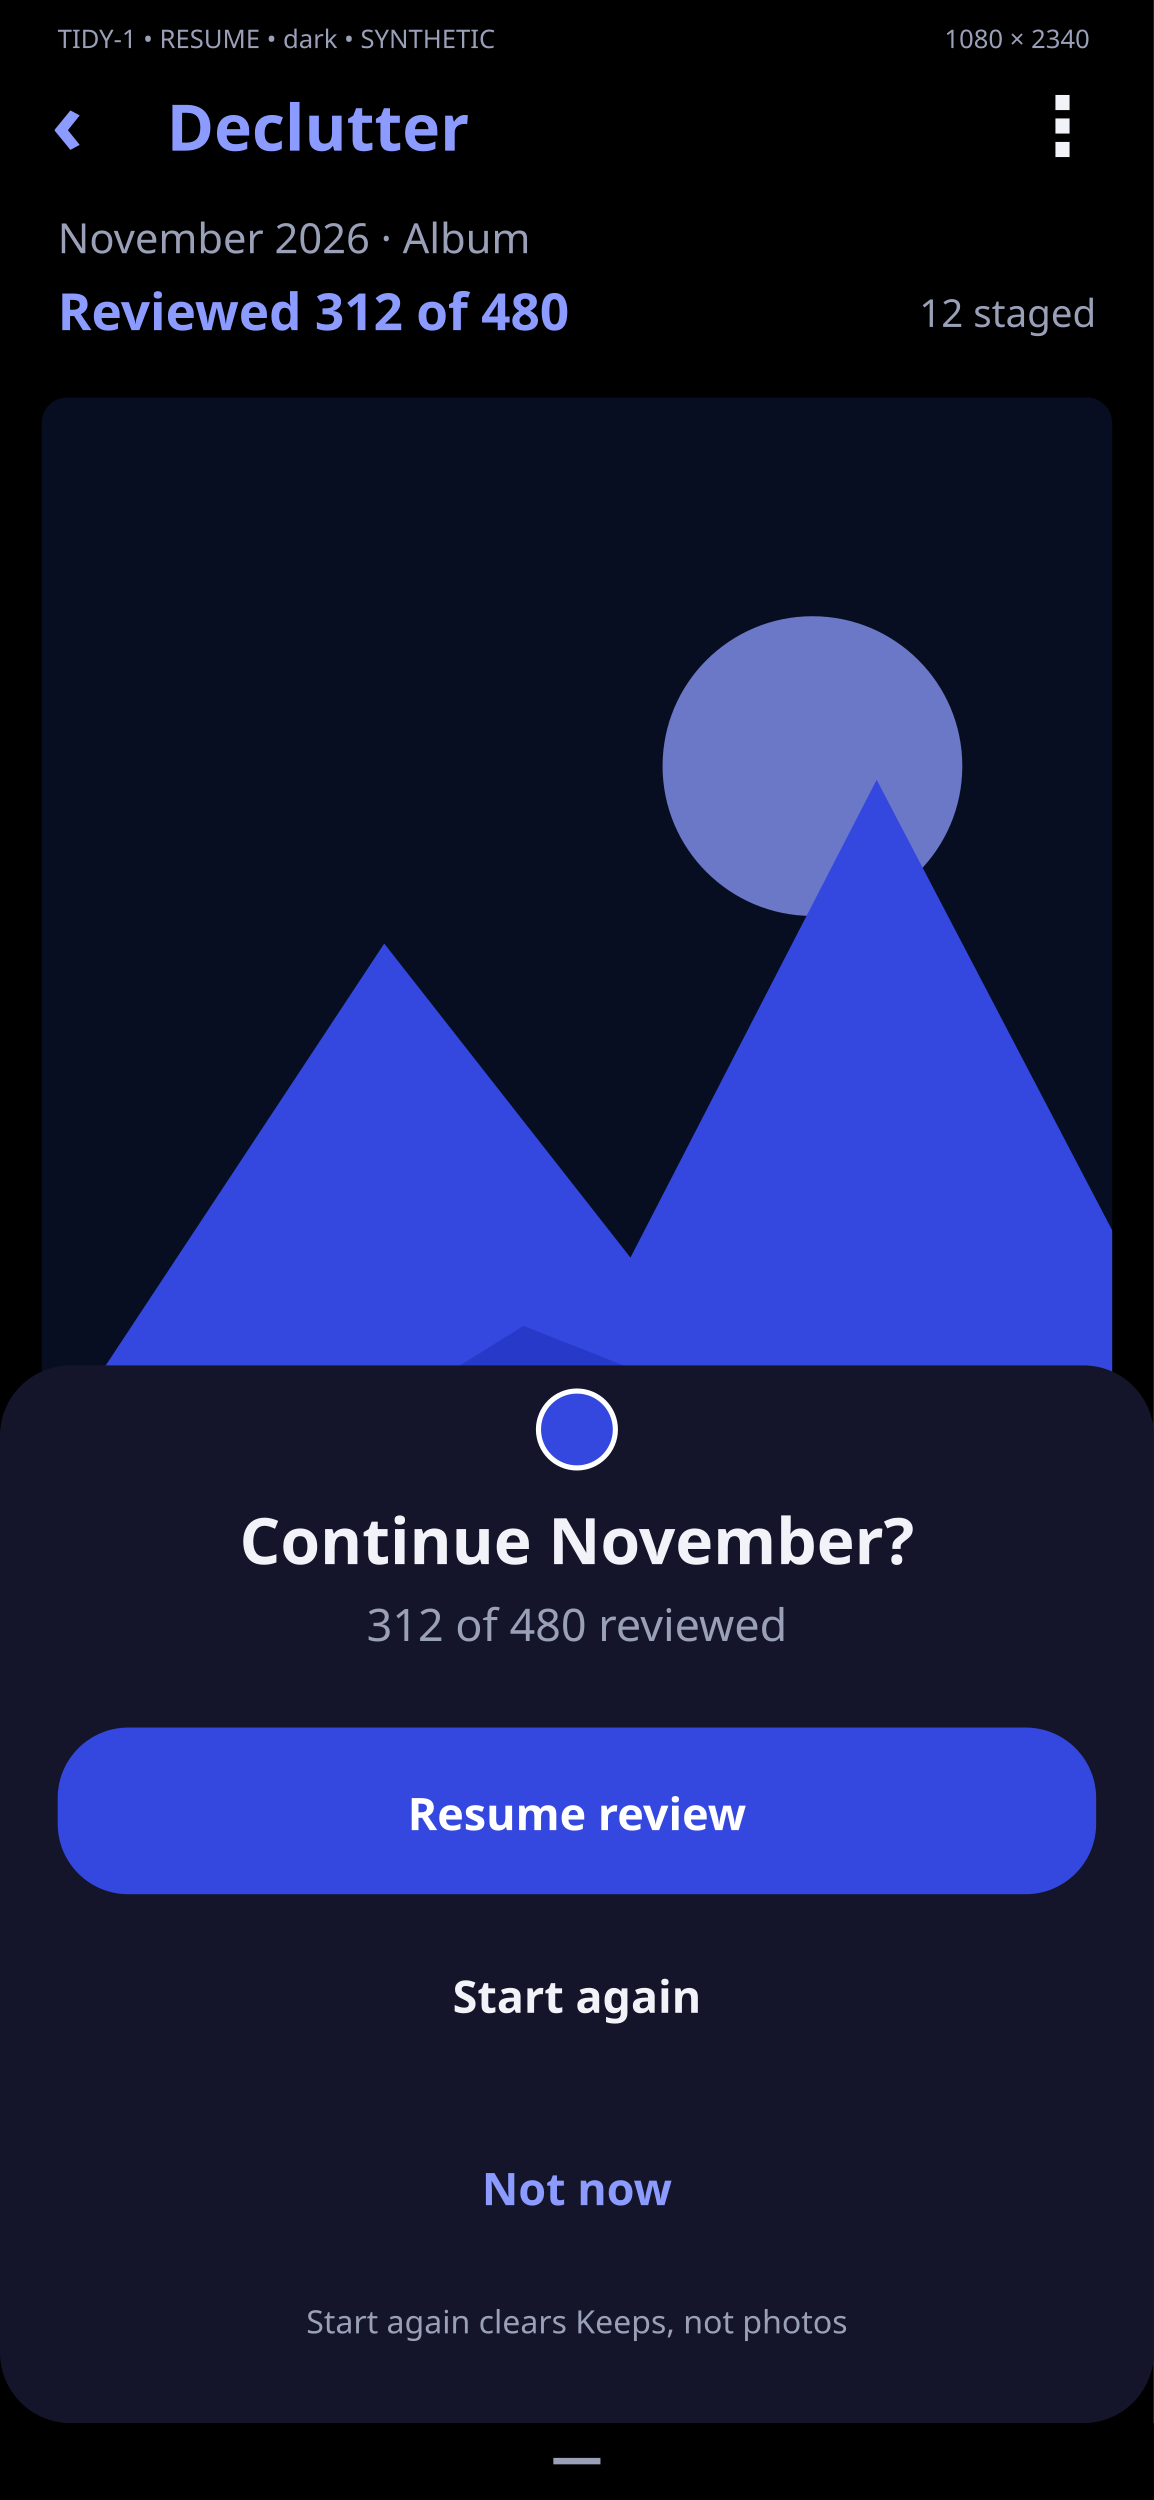
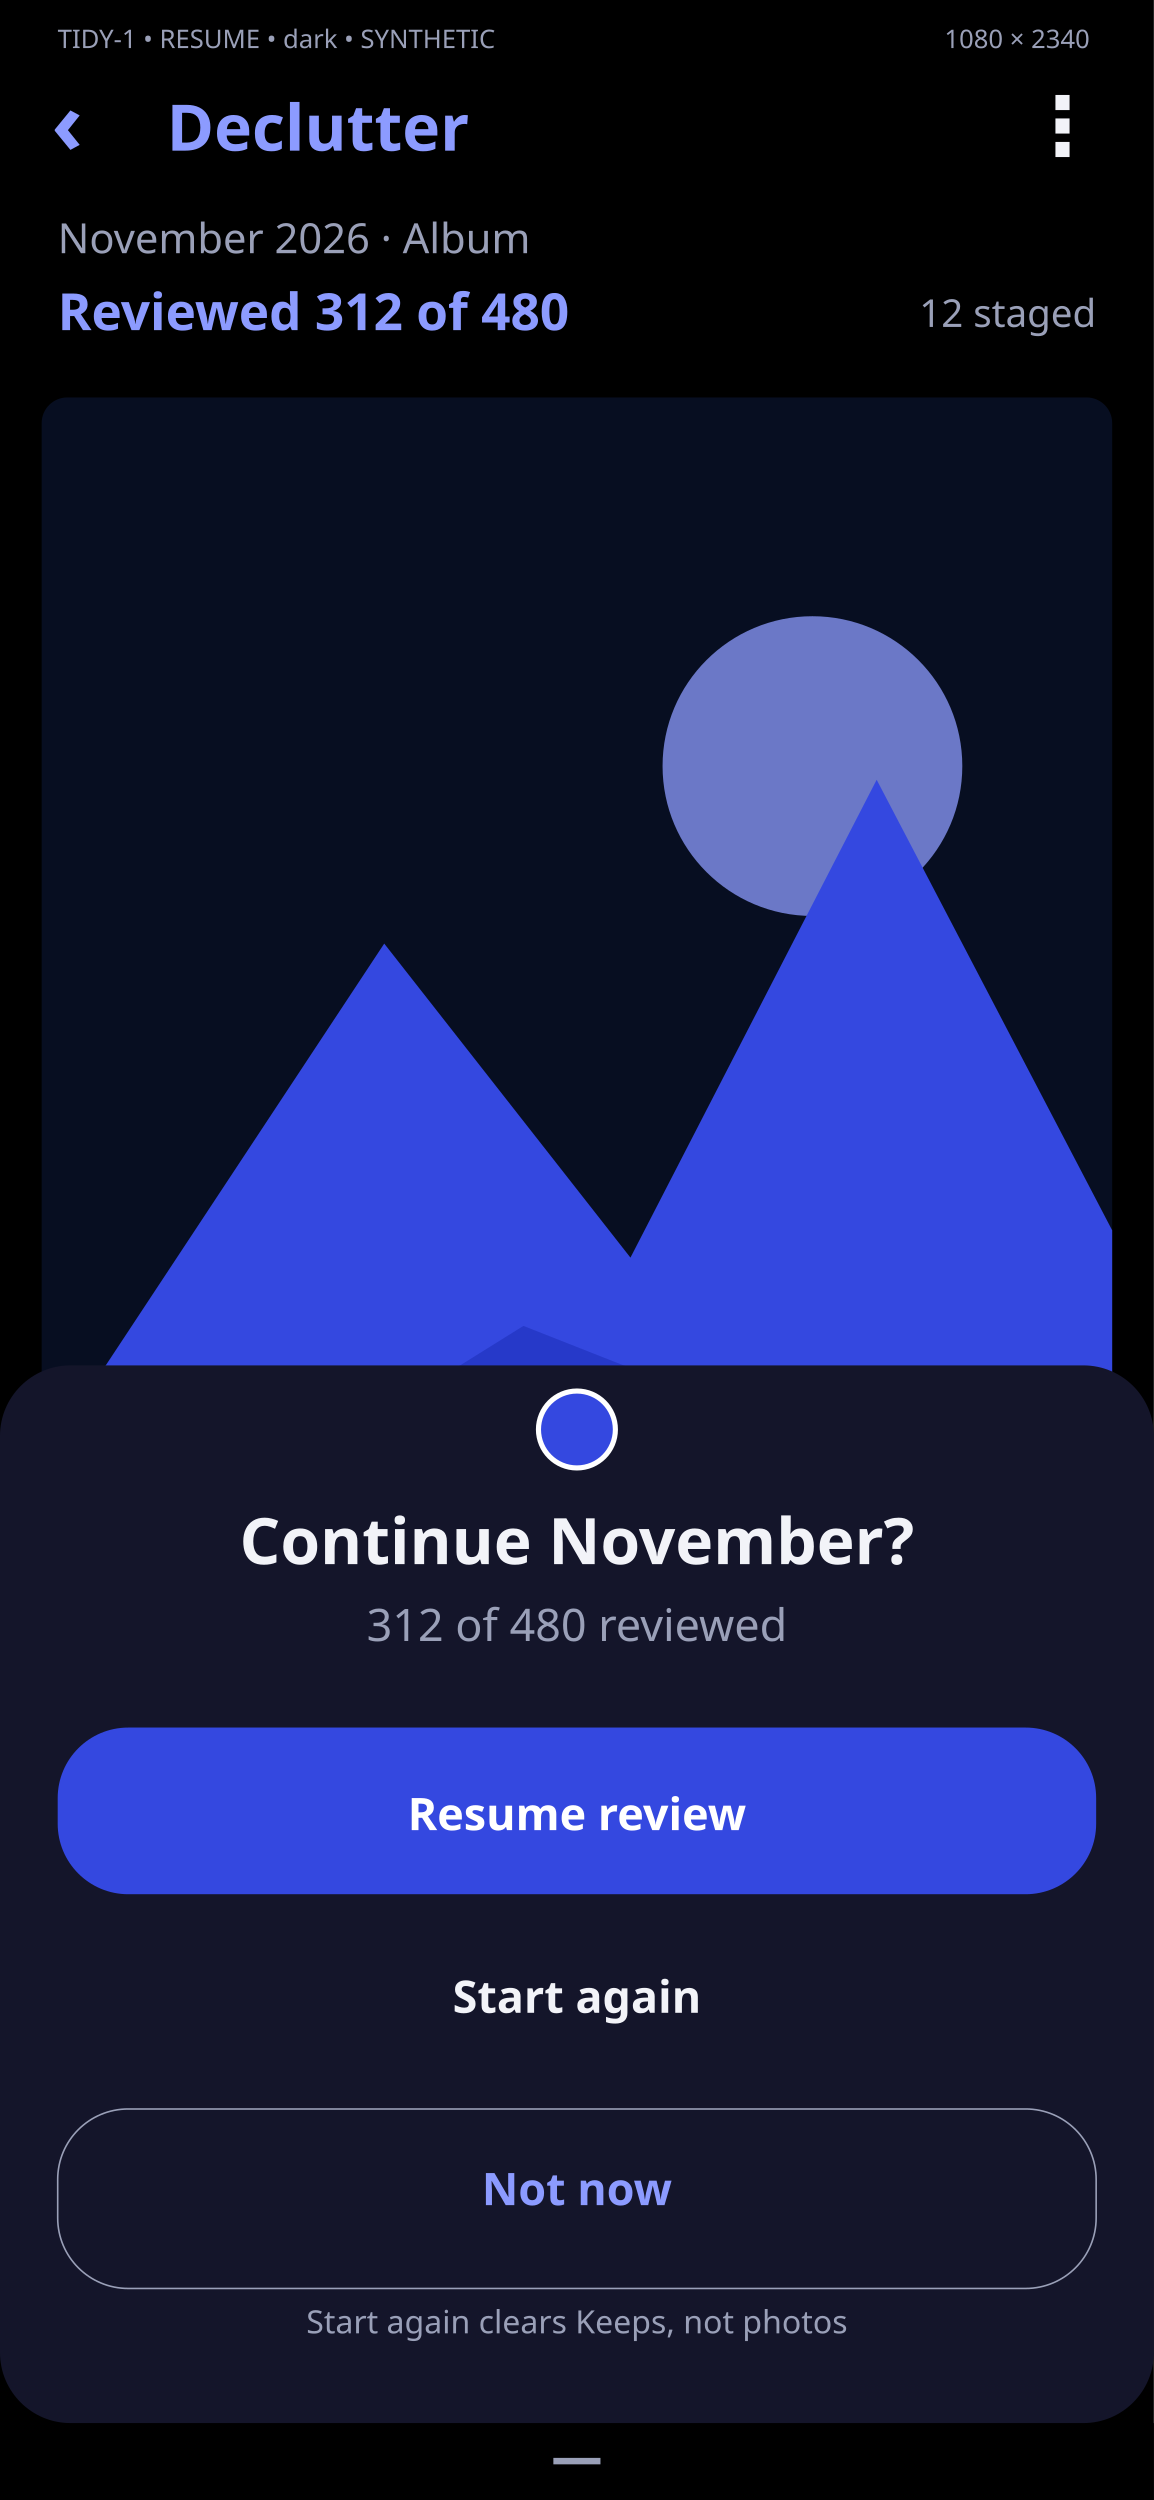
<svg xmlns="http://www.w3.org/2000/svg" width="1080" height="2340" viewBox="0 0 360 780" role="img" aria-label="Synthetic resume preflight at S24 plus resolution in dark theme">
  <rect x="0" y="0" width="360" height="780" rx="0" fill="#000000" opacity="1" />
  <text x="18" y="15" font-family="Funnel Sans, sans-serif" font-size="8" font-weight="500" fill="#9AA0B8" text-anchor="start">TIDY-1 • RESUME • dark • SYNTHETIC</text>
  <text x="340" y="15" font-family="Funnel Sans, sans-serif" font-size="8" font-weight="500" fill="#9AA0B8" text-anchor="end">1080 × 2340</text>
  <rect x="0" y="756" width="360" height="24" rx="0" fill="#000000" opacity="1" />
  <text x="180" y="772" font-family="Funnel Sans, sans-serif" font-size="12" font-weight="600" fill="#9AA0B8" text-anchor="middle">━━</text>
  <text x="16" y="48" font-family="Funnel Sans, sans-serif" font-size="27" font-weight="600" fill="#8C9BFF" text-anchor="start">‹</text>
  <text x="52" y="47" font-family="Funnel Sans, sans-serif" font-size="20" font-weight="700" fill="#8C9BFF" text-anchor="start">Declutter</text>
  <text x="344" y="48" font-family="Funnel Sans, sans-serif" font-size="25" font-weight="600" fill="#F2F3F8" text-anchor="end">⋮</text>
  <text x="18" y="79" font-family="Funnel Sans, sans-serif" font-size="13" font-weight="400" fill="#9AA0B8" text-anchor="start">November 2026 · Album</text>
  <text x="18" y="103" font-family="Funnel Sans, sans-serif" font-size="16" font-weight="700" fill="#8C9BFF" text-anchor="start">Reviewed 312 of 480</text>
  <text x="342" y="102" font-family="Funnel Sans, sans-serif" font-size="12" font-weight="500" fill="#9AA0B8" text-anchor="end">12 staged</text>
  <rect x="13" y="124" width="334" height="426" rx="8" fill="#070E21" opacity="1" />
  <circle cx="253.48" cy="239.02" r="46.76" fill="#8C9BFF" opacity=".75" />
  <path d="M13 456.28L119.88 294.4L196.7 392.38L273.52 243.28L347 383.86V550H13Z" fill="#3448E0" />
  <path d="M13 507.4L163.3 413.68L347 486.1V550H13Z" fill="#2639C9" />
  <rect x="0" y="426" width="360" height="330" rx="22" fill="#14152A" opacity="1" />
  <circle cx="180" cy="446" r="12" fill="#3448E0" stroke="#FFFFFF" stroke-width="1.6" />
  <text x="180" y="488" font-family="Funnel Sans, sans-serif" font-size="20" font-weight="700" fill="#F2F3F8" text-anchor="middle">Continue November?</text>
  <text x="180" y="512" font-family="Funnel Sans, sans-serif" font-size="14" font-weight="400" fill="#9AA0B8" text-anchor="middle">312 of 480 reviewed</text>
  <rect x="18" y="539" width="324" height="52" rx="22" fill="#3448E0" opacity="1" />
  <text x="180" y="571" font-family="Funnel Sans, sans-serif" font-size="14" font-weight="600" fill="#FFFFFF" text-anchor="middle">Resume review</text>
  <rect x="18" y="596" width="324" height="52" rx="22" fill="#14152A" opacity="1" />
  <text x="180" y="628" font-family="Funnel Sans, sans-serif" font-size="14" font-weight="600" fill="#F2F3F8" text-anchor="middle">Start again</text>
+   <rect x="18" y="658" width="324" height="56" rx="22" fill="#14152A" stroke="#9AA0B8" stroke-width="0.5" />
  <text x="180" y="688" font-family="Funnel Sans, sans-serif" font-size="14" font-weight="600" fill="#8C9BFF" text-anchor="middle">Not now</text>
  <text x="180" y="728" font-family="Funnel Sans, sans-serif" font-size="10" font-weight="400" fill="#9AA0B8" text-anchor="middle">Start again clears Keeps, not photos</text>
</svg>
